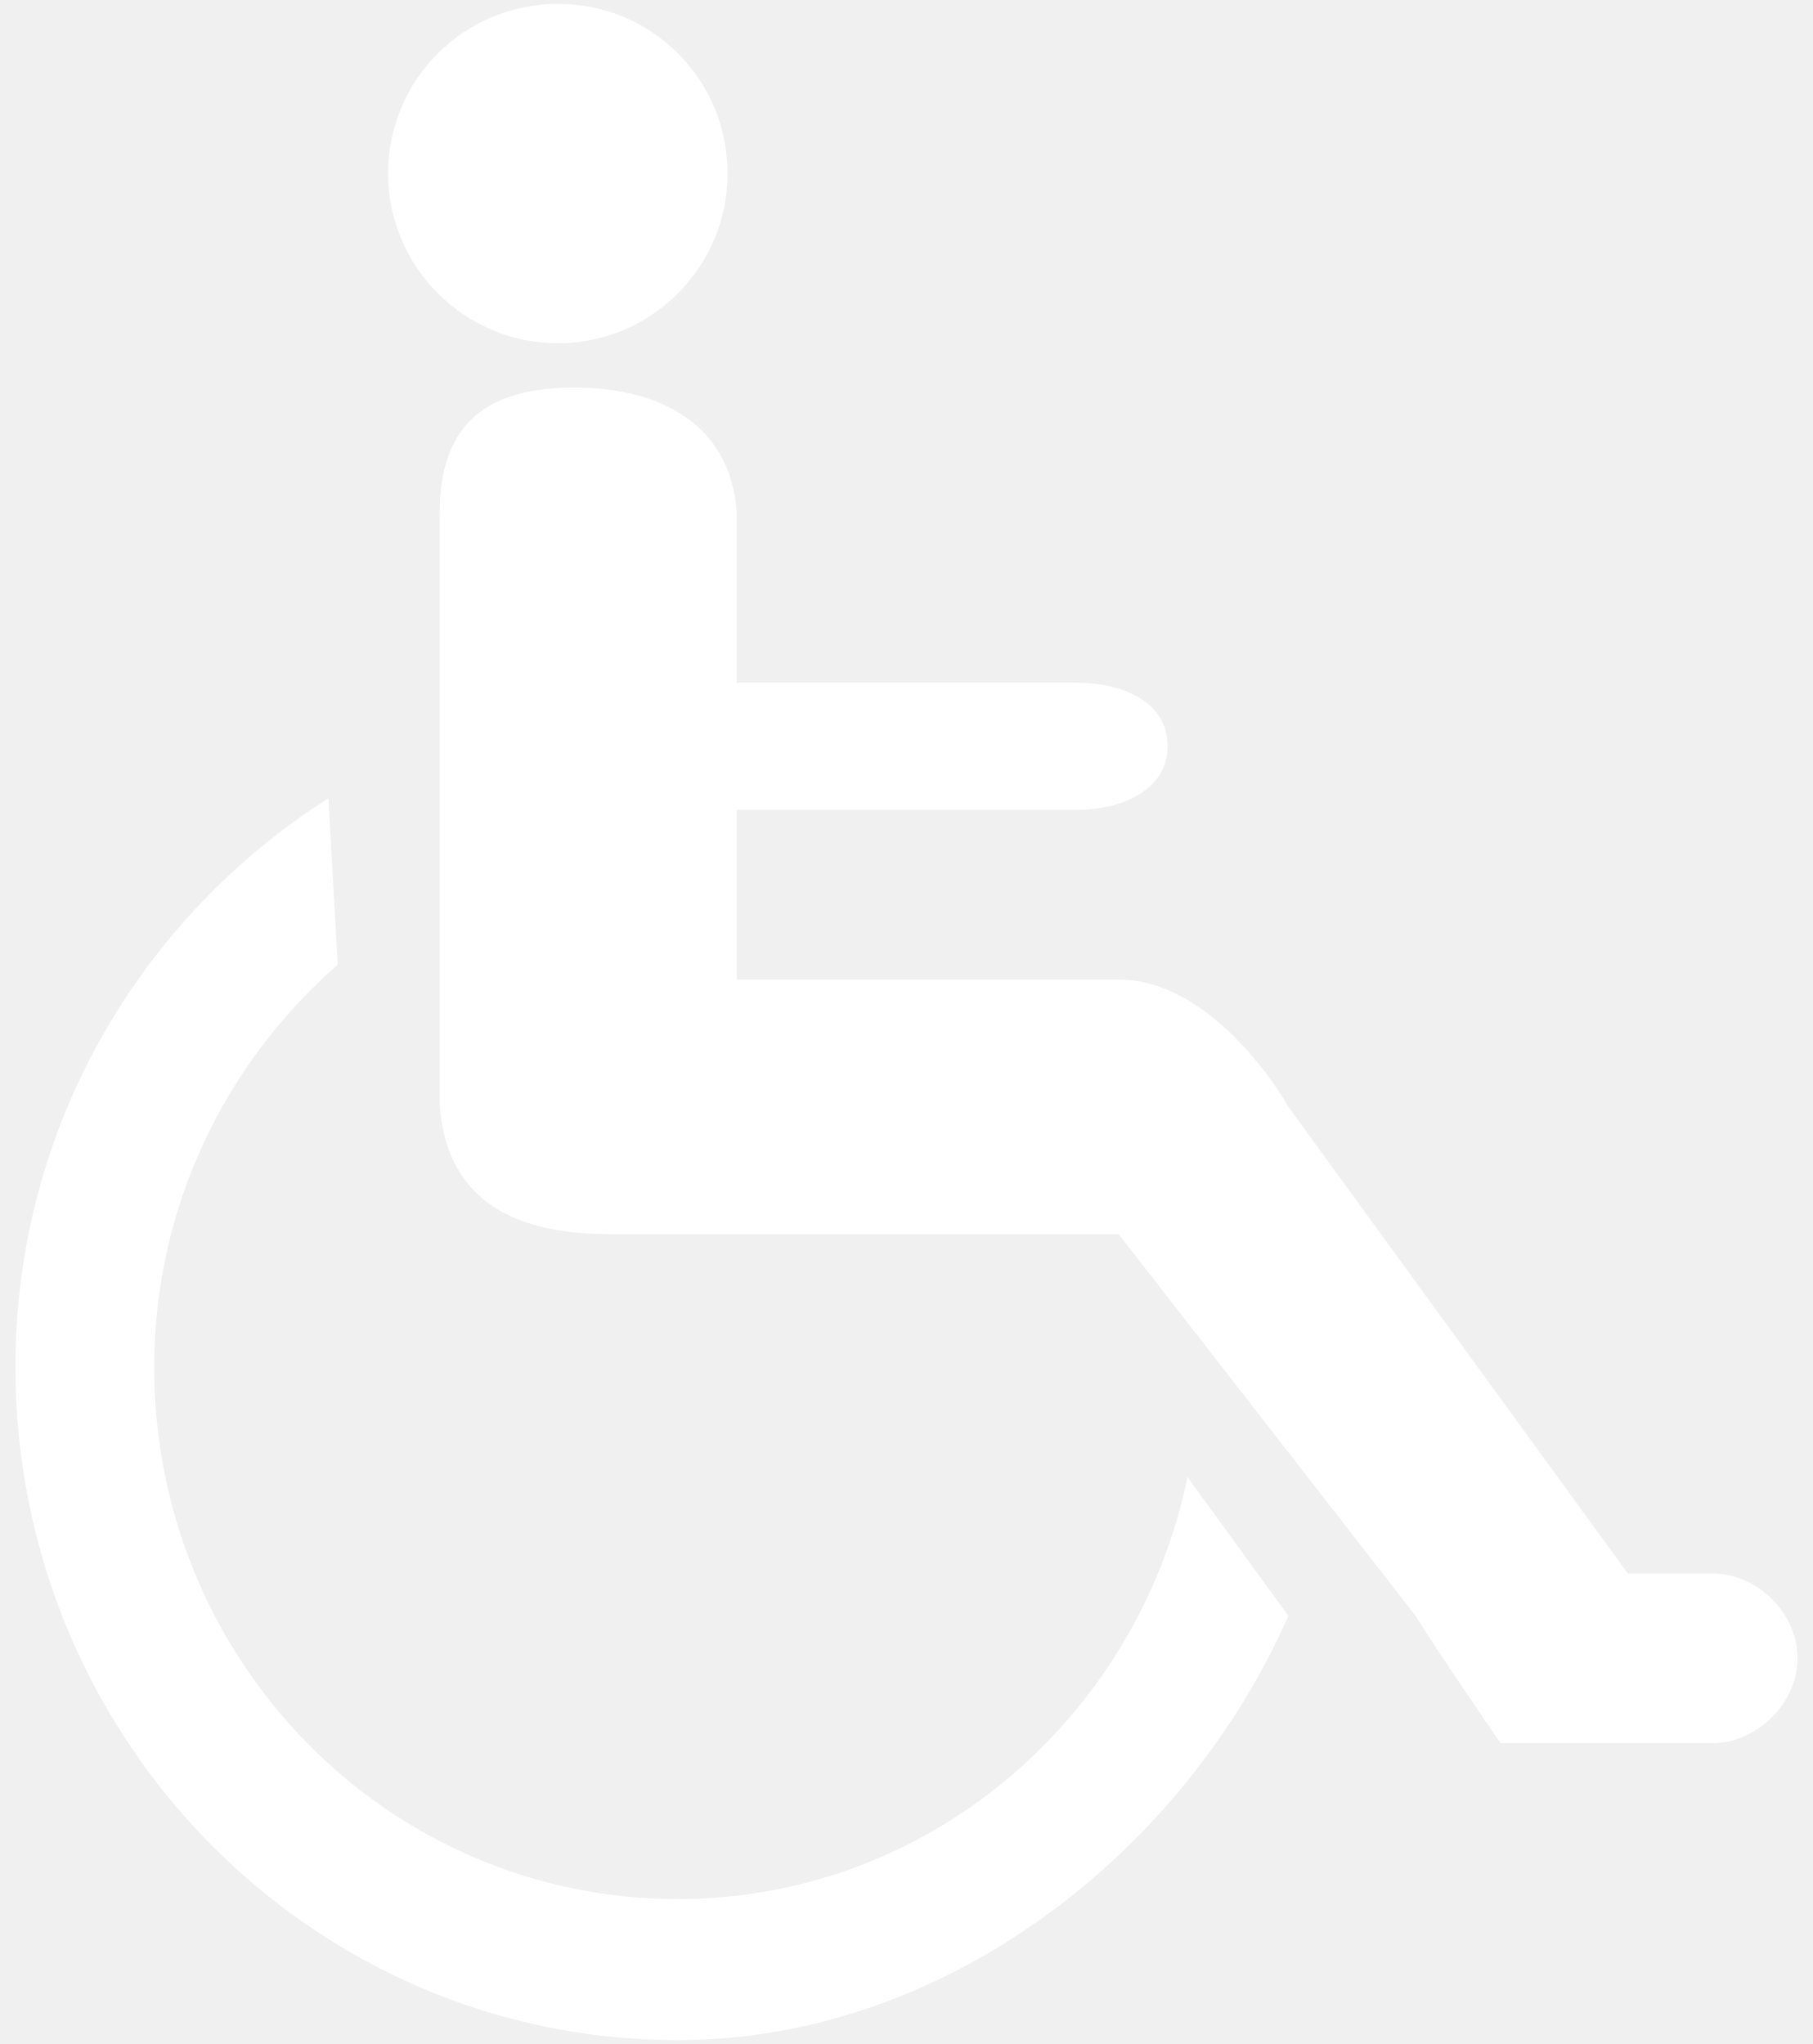
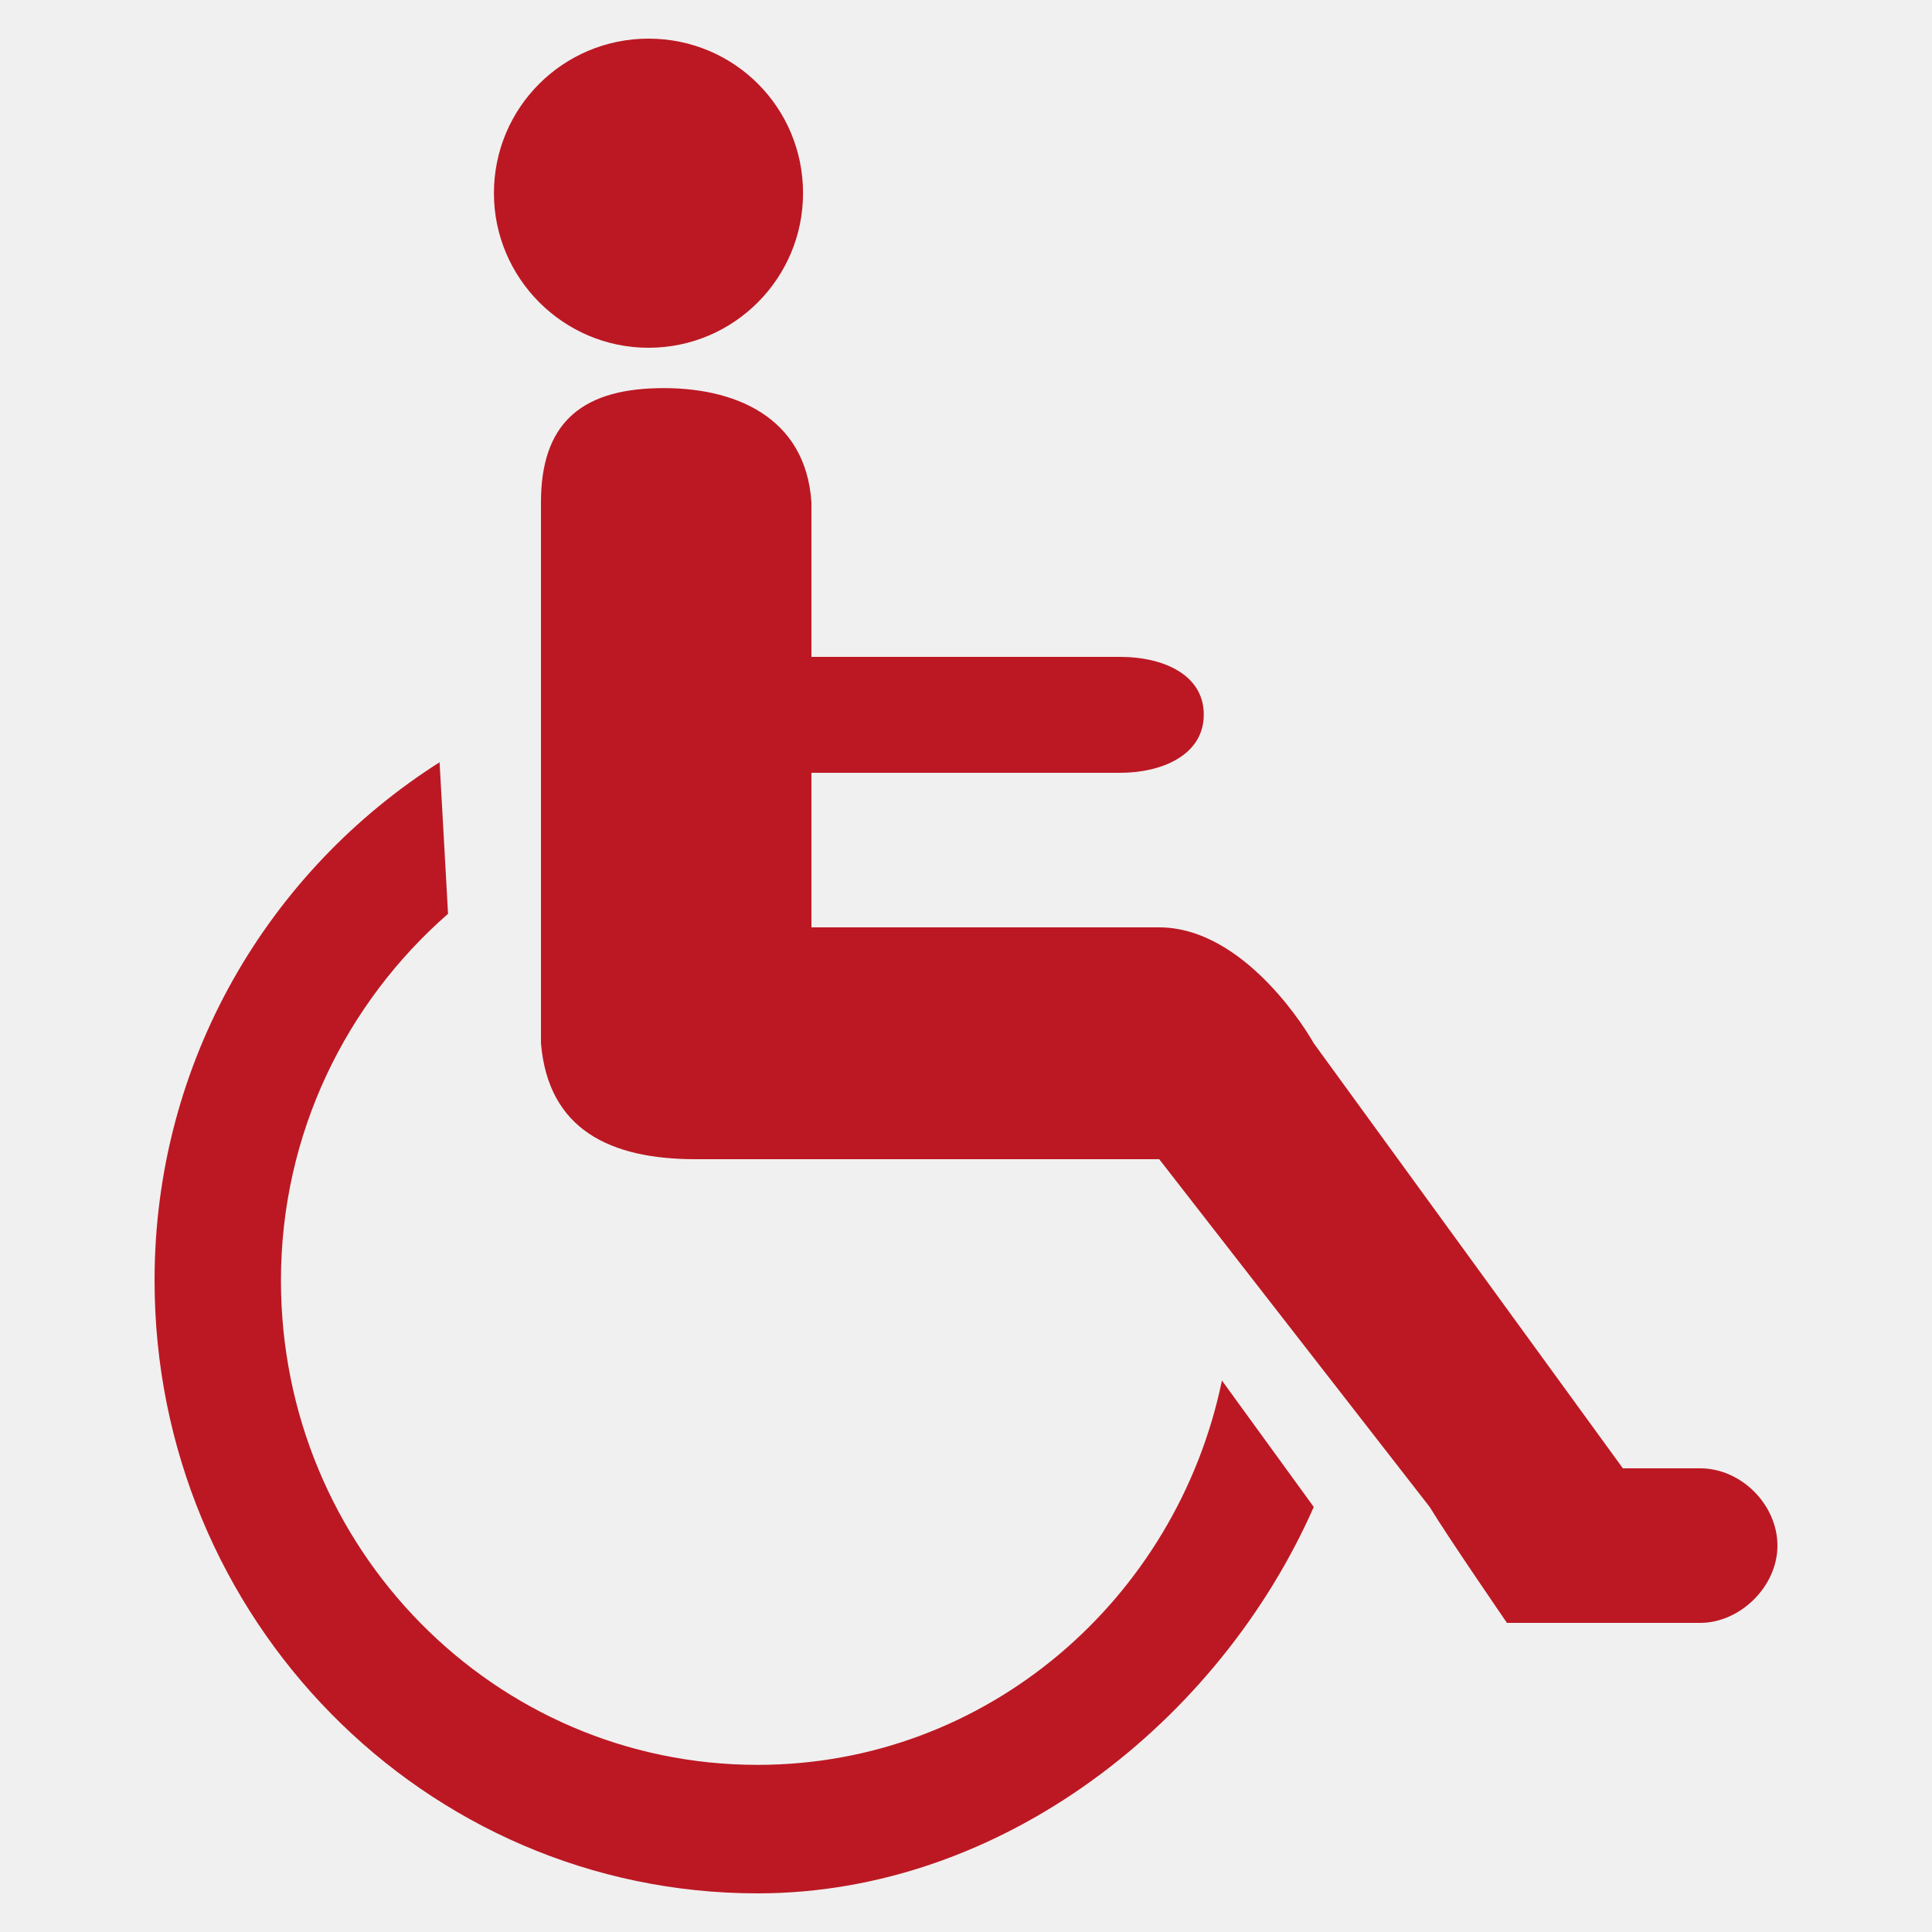
- <svg xmlns="http://www.w3.org/2000/svg" width="47" height="53" viewBox="0 0 47 53" fill="none">
-   <path d="M14.461 8.9C16.902 8.9 18.861 6.915 18.861 4.5C18.861 2.059 16.902 0.1 14.461 0.1C12.035 0.1 10.061 2.06 10.061 4.5C10.061 6.915 12.035 8.9 14.461 8.9ZM17.568 49.242C10.075 49.242 3.998 43.081 3.998 35.452C3.998 31.275 5.856 27.548 8.755 25.014L8.514 20.7C3.66 23.782 0.4 29.204 0.4 35.452C0.4 45.079 8.081 52.9 17.568 52.9C24.548 52.9 30.718 47.982 33.4 41.9L30.786 38.301C29.495 44.532 24.087 49.242 17.568 49.242ZM44.4 40.8H42.2L33.4 28.7C32.924 27.863 31.2 25.4 29 25.4H19.1V21H27.9C29.04 21 30.269 20.515 30.269 19.343C30.269 18.181 29.072 17.7 27.9 17.7H19.1V13.3C18.938 10.86 16.9 10 14.711 10.051C12.5 10.101 11.4 11.1 11.4 13.3V28.7C11.609 31.171 13.388 32 15.8 32H29L36.7 41.9C37.196 42.721 38.9 45.2 38.9 45.2H44.4C45.535 45.2 46.6 44.168 46.6 43C46.6 41.837 45.57 40.8 44.4 40.8Z" fill="white" />
+ <svg xmlns="http://www.w3.org/2000/svg" width="55" height="55" viewBox="0 0 55 55" fill="none">
+   <path d="M18.461 9.9C20.902 9.9 22.861 7.915 22.861 5.5C22.861 3.059 20.902 1.1 18.461 1.1C16.035 1.1 14.061 3.06 14.061 5.5C14.061 7.915 16.035 9.9 18.461 9.9ZM21.568 50.242C14.075 50.242 7.998 44.081 7.998 36.452C7.998 32.275 9.856 28.548 12.755 26.014L12.514 21.7C7.66 24.782 4.4 30.204 4.4 36.452C4.4 46.079 12.081 53.9 21.568 53.9C28.548 53.9 34.718 48.982 37.4 42.9L34.786 39.301C33.495 45.532 28.087 50.242 21.568 50.242ZM48.4 41.8H46.2L37.4 29.7C36.924 28.863 35.2 26.4 33 26.4H23.1V22H31.9C33.04 22 34.269 21.515 34.269 20.343C34.269 19.181 33.072 18.7 31.9 18.7H23.1V14.3C22.938 11.86 20.9 11 18.711 11.051C16.5 11.101 15.4 12.1 15.4 14.3V29.7C15.609 32.171 17.388 33 19.8 33H33L40.7 42.9C41.196 43.721 42.9 46.2 42.9 46.2H48.4C49.535 46.2 50.6 45.168 50.6 44C50.6 42.837 49.57 41.8 48.4 41.8Z" fill="#BC1823" />
</svg>
